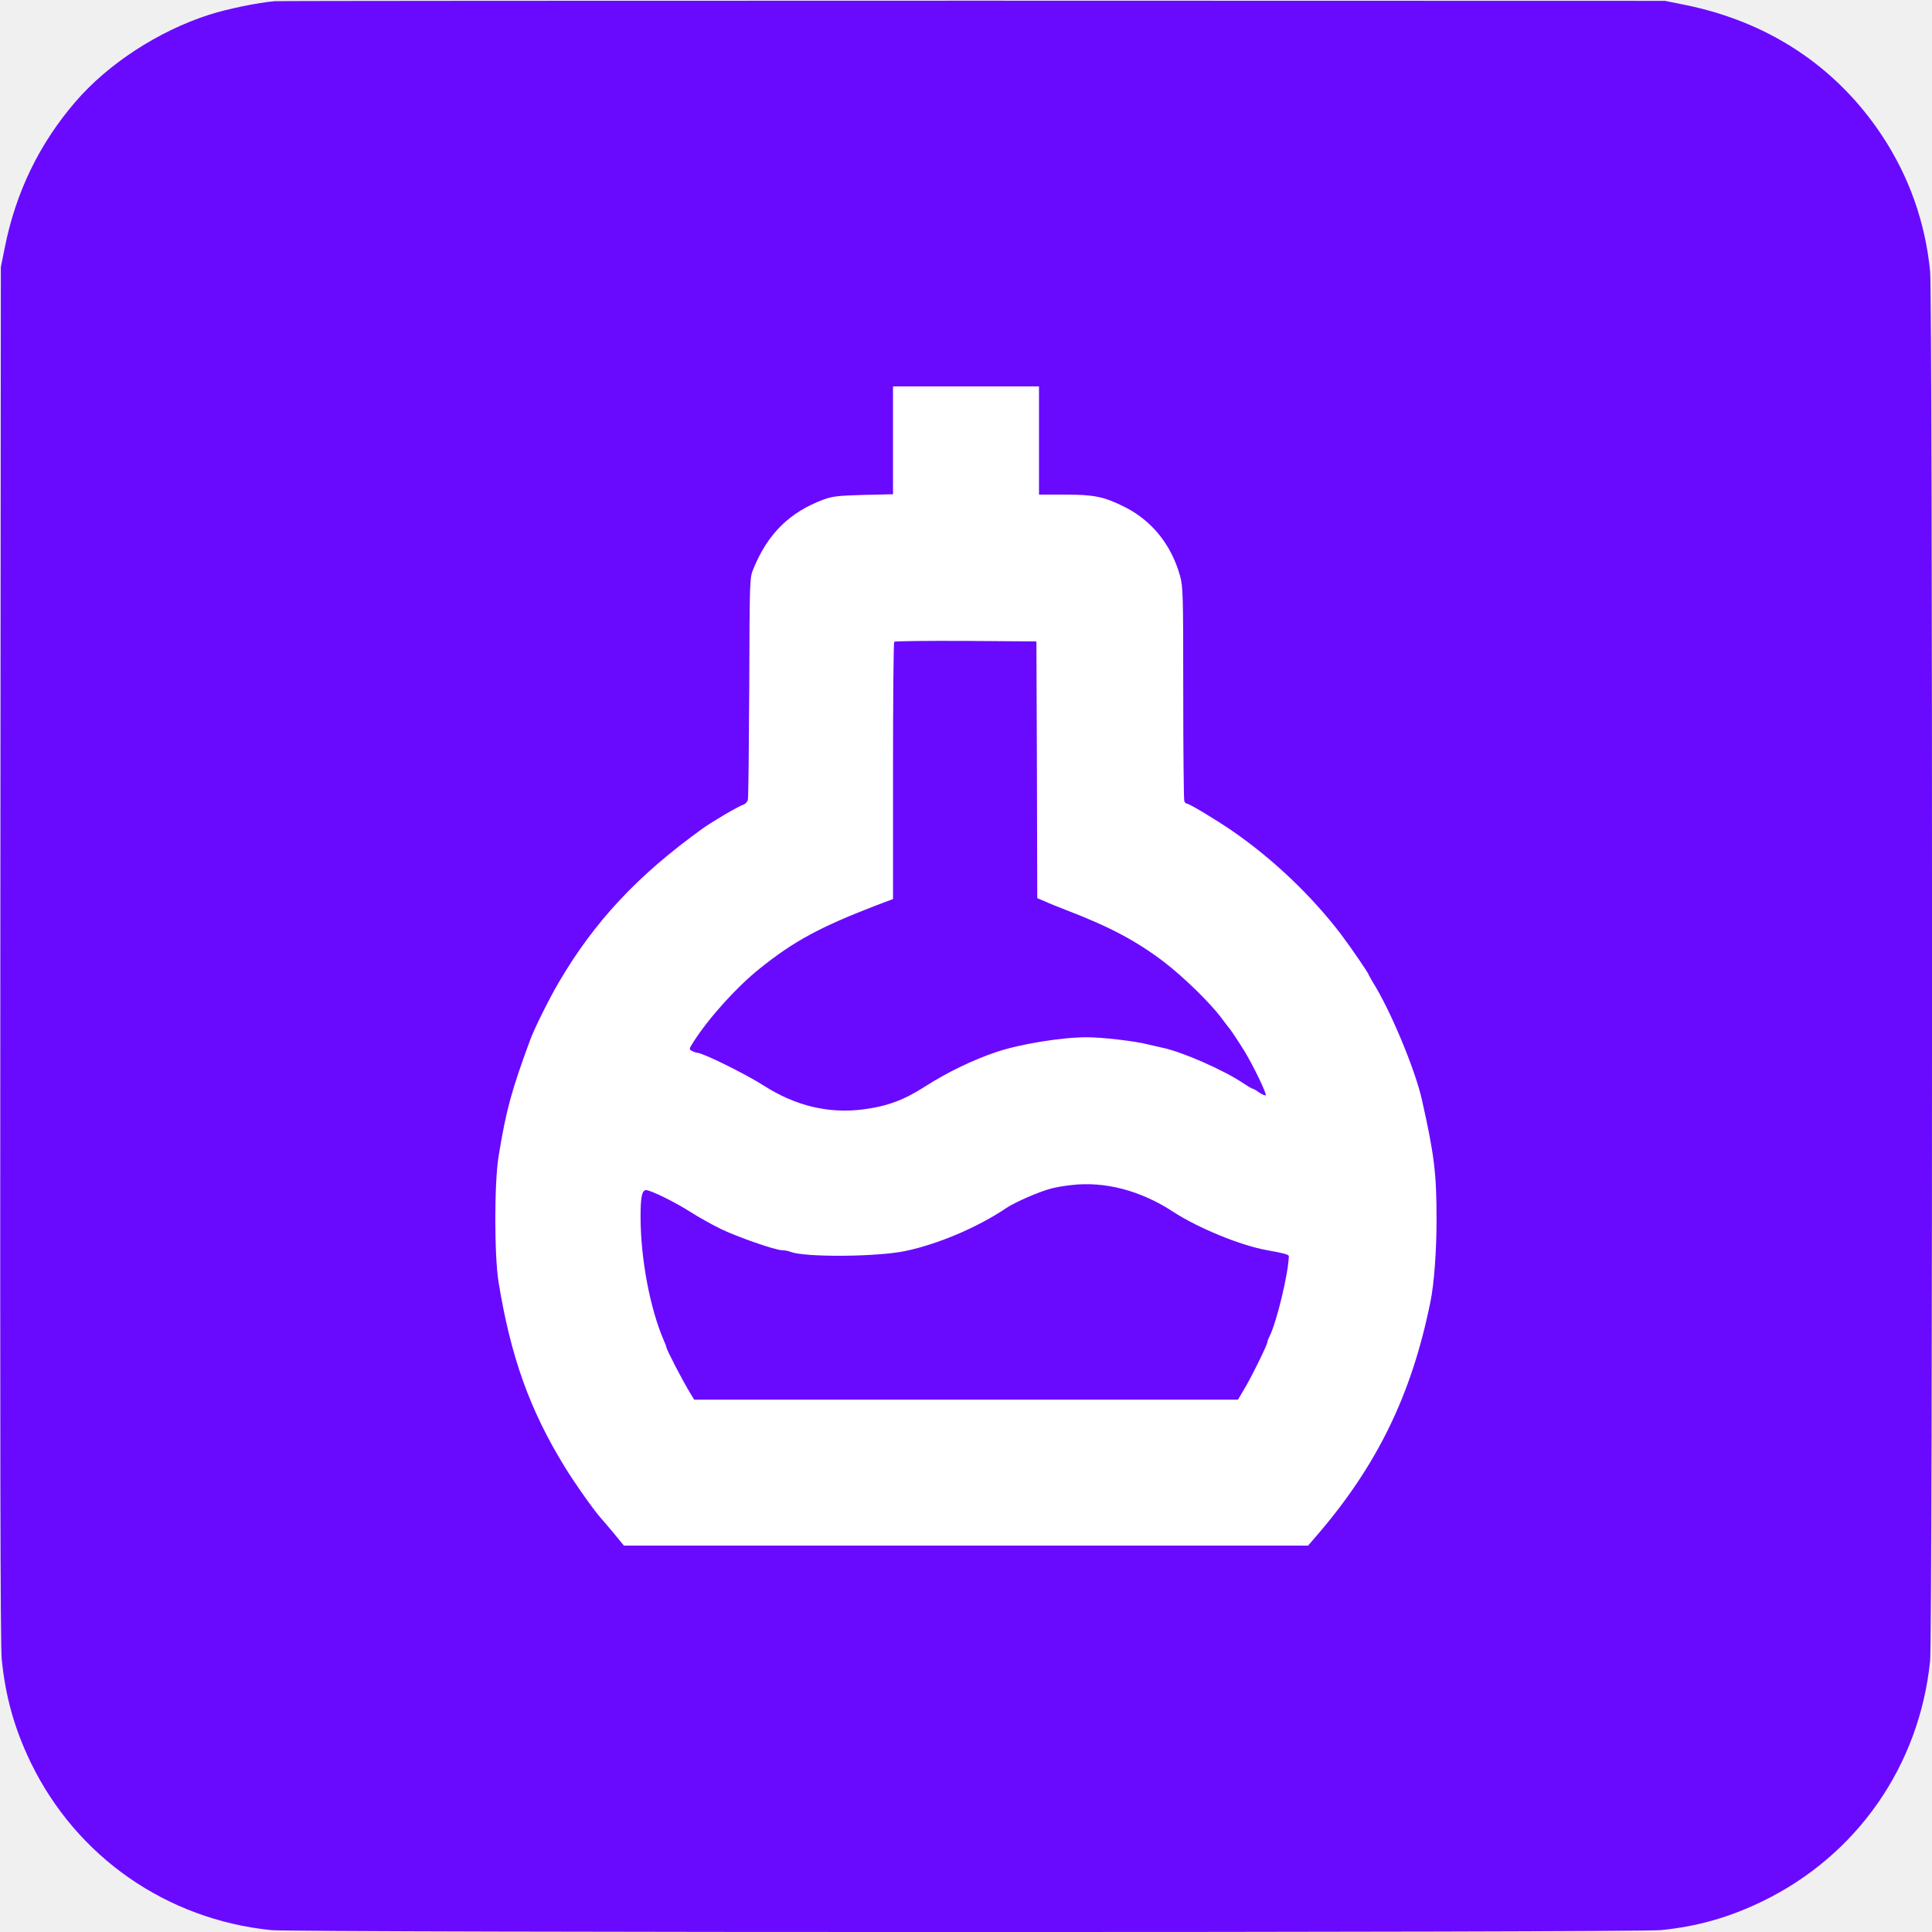
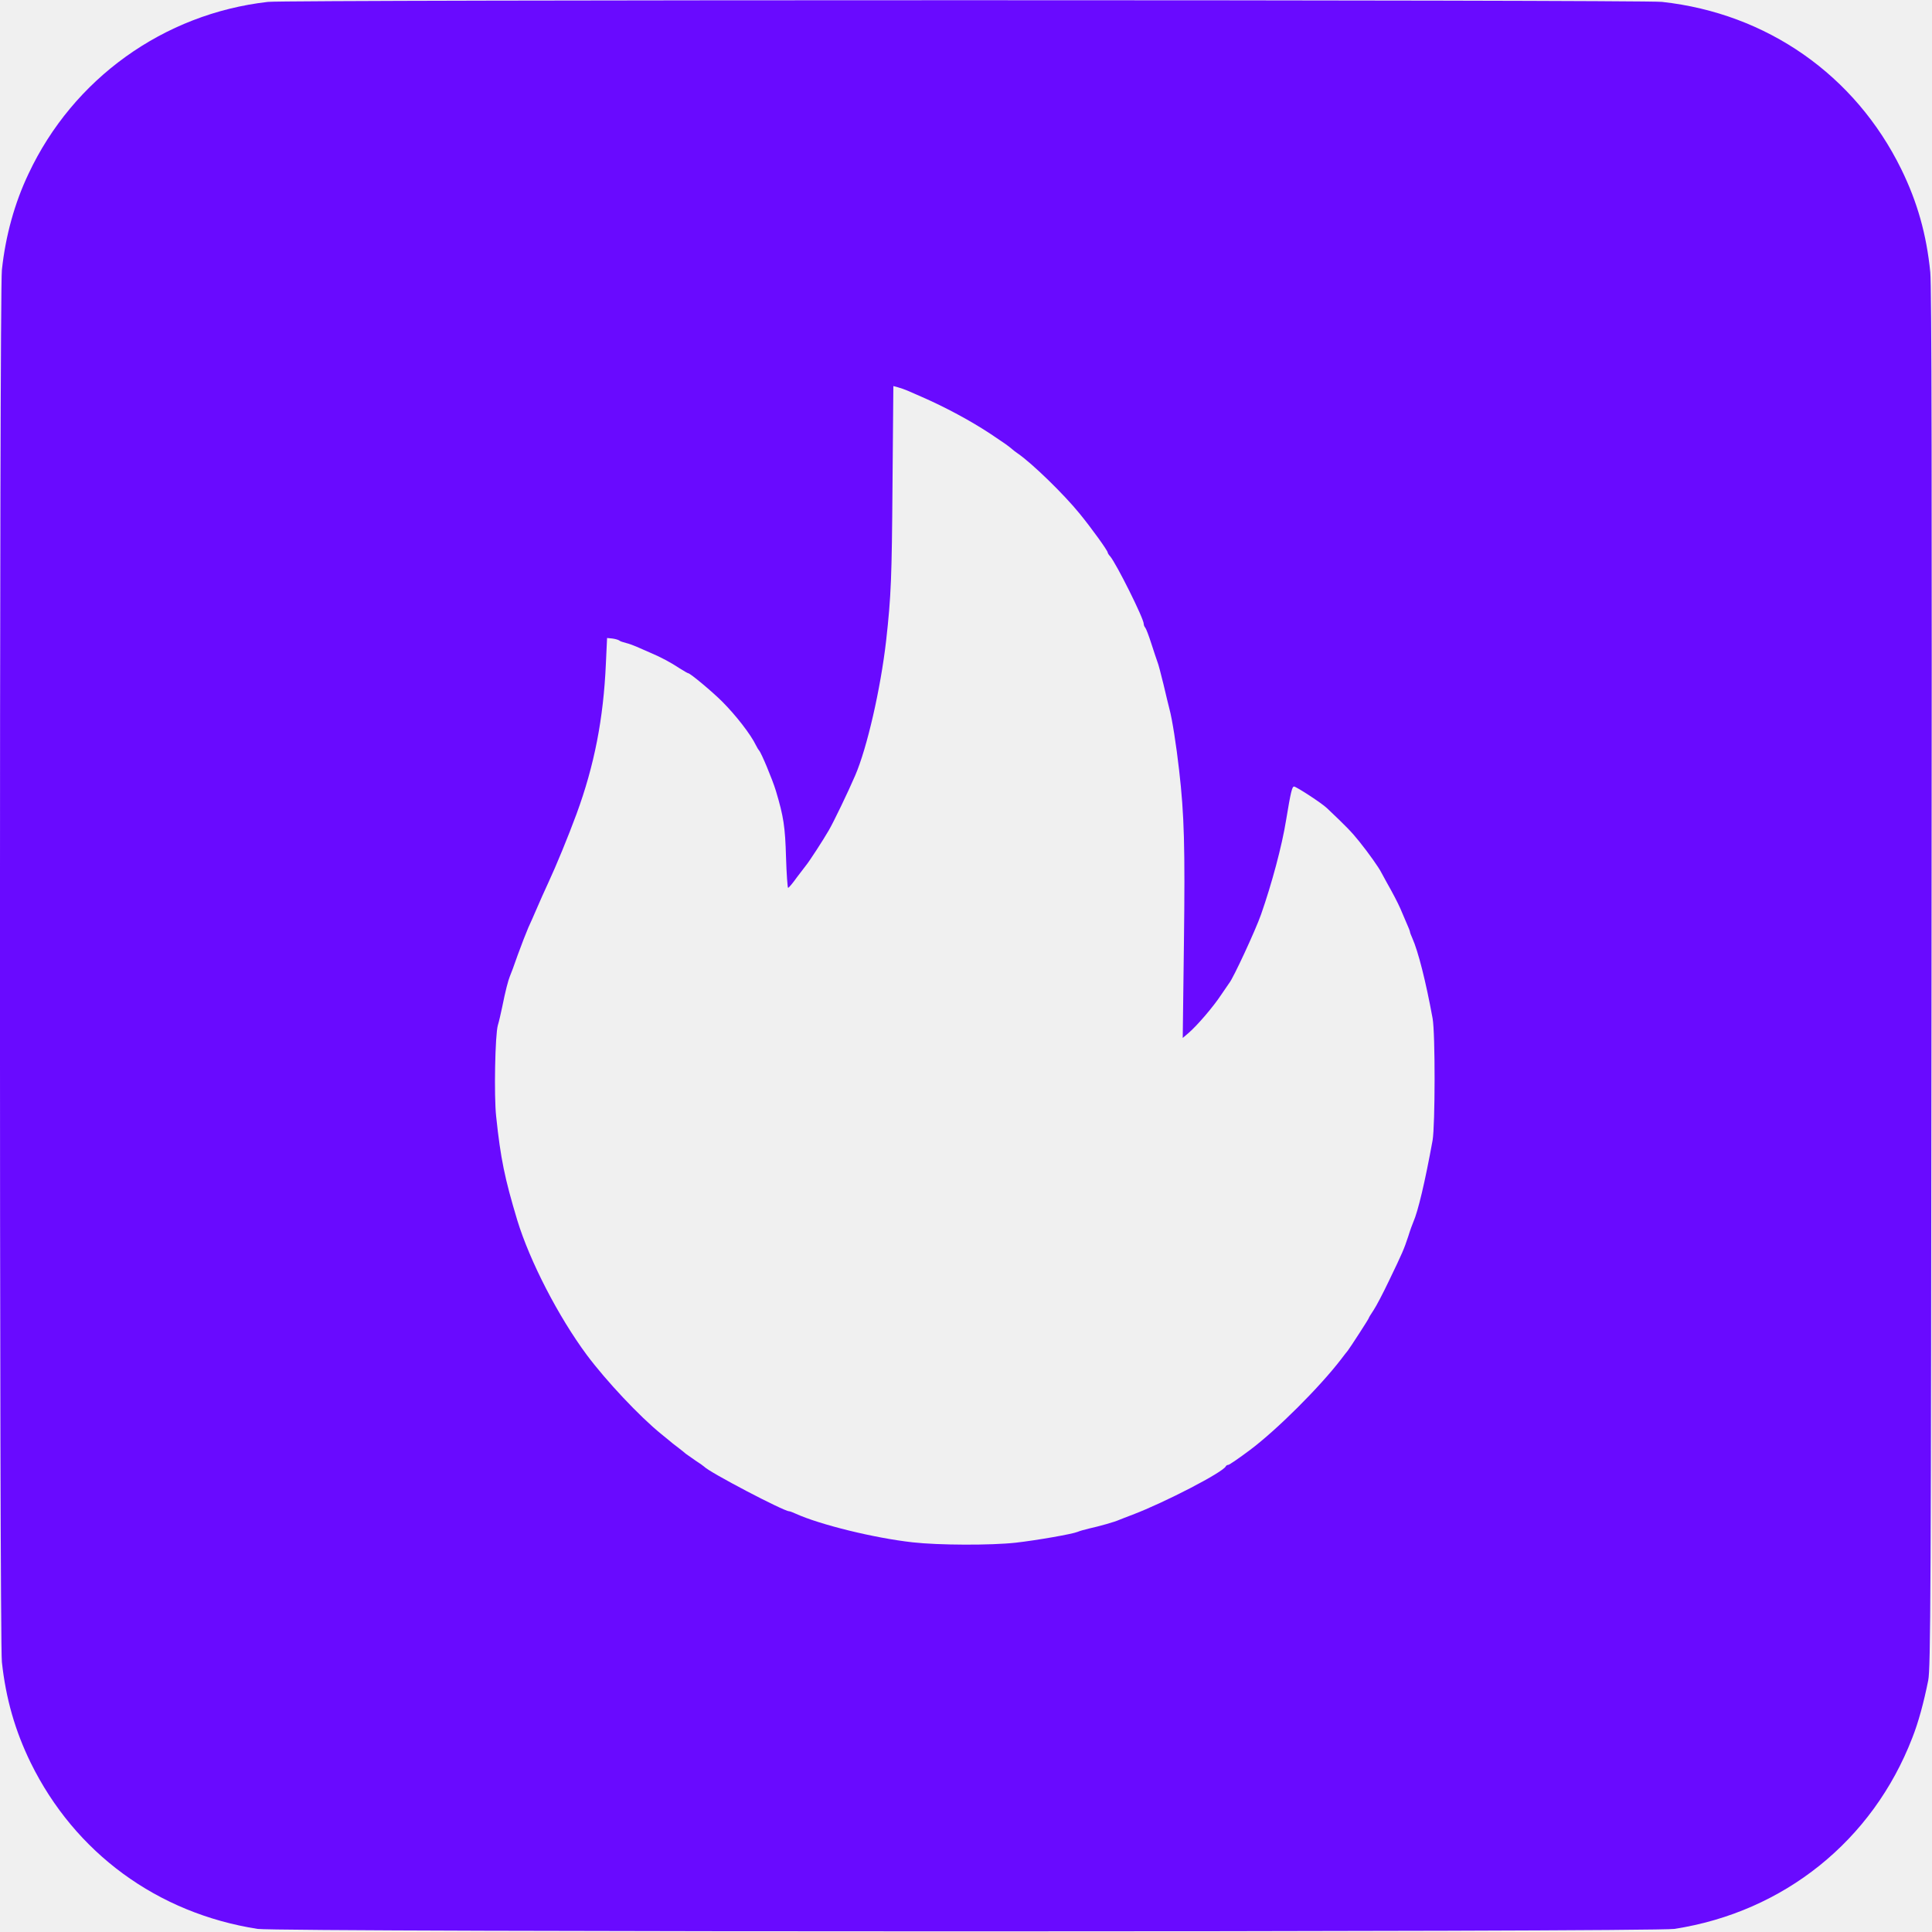
- <svg xmlns="http://www.w3.org/2000/svg" version="1.0" width="1125pt" height="1125pt" viewBox="100 50 1125 1125" preserveAspectRatio="xMidYMid meet">
-   <rect x="150" y="150" width="900" height="900" style="fill:#FFF" />
-   <g transform="translate(0,1225) scale(0.1,-0.1)" fill="#690AFF" stroke="none">
-     <path d="M2600 11743 c-97 -8 -277 -45 -383 -79 -295 -95 -588 -286 -778 -507 -210 -244 -347 -526 -411 -848 l-23 -114 -3 -3995 c-2 -2822 0 -4029 8 -4110 21 -217 74 -407 170 -605 266 -547 789 -912 1399 -974 144 -15 7948 -15 8092 0 214 21 401 75 594 169 549 267 912 789 974 1399 15 144 15 7948 0 8092 -29 289 -124 555 -283 794 -266 399 -660 659 -1147 757 l-114 23 -4025 1 c-2214 0 -4045 -1 -4070 -3z m4450 -2558 l0 -315 148 0 c173 0 230 -12 349 -71 160 -80 273 -220 324 -401 18 -63 19 -109 19 -682 0 -338 3 -621 6 -630 3 -9 10 -16 16 -16 14 0 170 -94 263 -158 237 -163 466 -381 637 -607 52 -69 158 -223 158 -231 0 -2 11 -21 23 -42 103 -163 248 -511 287 -687 72 -320 85 -429 85 -695 0 -182 -14 -377 -36 -482 -109 -539 -310 -952 -662 -1360 l-50 -58 -1992 0 -1992 0 -59 72 c-33 39 -66 79 -74 87 -39 43 -150 199 -210 297 -205 332 -316 643 -387 1079 -25 157 -25 574 0 730 44 270 74 381 184 679 22 62 112 243 167 336 207 354 461 625 838 896 57 41 209 130 236 138 12 4 24 17 27 29 3 12 6 308 8 657 2 635 2 635 25 690 84 204 210 327 407 401 51 19 86 23 233 27 l172 4 0 314 0 314 425 0 425 0 0 -315z" />
-     <path d="M6207 8013 c-4 -3 -7 -342 -7 -752 l0 -746 -103 -39 c-321 -124 -474 -206 -672 -365 -134 -107 -297 -287 -387 -428 -26 -41 -27 -43 -8 -53 10 -5 24 -10 29 -10 32 0 281 -123 386 -190 187 -120 380 -166 582 -140 143 19 238 55 364 136 123 79 274 152 410 198 140 47 381 86 528 86 89 0 279 -22 353 -41 24 -5 63 -15 87 -20 113 -23 354 -129 465 -203 30 -20 57 -36 61 -36 4 0 20 -9 36 -21 16 -11 34 -19 39 -17 10 3 -74 177 -124 258 -36 58 -80 124 -86 130 -3 3 -25 32 -49 64 -65 87 -222 240 -336 327 -159 120 -312 202 -565 299 -47 18 -104 41 -127 52 l-43 18 -2 748 -3 747 -411 3 c-226 1 -413 -1 -417 -5z" />
-     <path d="M7235 4849 c-38 -4 -90 -13 -115 -20 -69 -18 -209 -79 -260 -113 -165 -112 -398 -211 -590 -251 -165 -34 -580 -37 -665 -5 -15 6 -37 10 -51 10 -39 0 -257 76 -357 124 -51 25 -128 68 -172 96 -92 59 -236 130 -263 130 -24 0 -32 -40 -32 -155 0 -244 55 -535 136 -722 8 -17 14 -34 14 -37 0 -13 90 -187 139 -268 l23 -38 1583 0 1584 0 34 58 c40 64 137 262 137 277 0 6 6 21 13 35 40 78 108 358 112 465 0 10 -31 18 -126 35 -154 27 -402 129 -548 224 -189 124 -400 179 -596 155z" />
+ <svg xmlns="http://www.w3.org/2000/svg" version="1.0" width="1125pt" height="1125pt" viewBox="0 0 1125 1125" preserveAspectRatio="xMidYMid meet">
+   <g transform="translate(0,1125) scale(0.1,-0.1)" fill="#690AFF" stroke="none">
+     <path d="M1560 11239 c-607 -69 -1134 -447 -1394 -1001 -81 -170 -134 -362 -155 -560 -15 -136 -15 -7970 0 -8106 23 -213 77 -401 168 -587 258 -525 738 -876 1321 -967 126 -19 8124 -19 8250 0 638 99 1154 514 1385 1112 36 91 67 206 93 335 14 72 16 475 19 4085 3 2879 1 4036 -7 4115 -22 220 -75 408 -169 600 -269 548 -782 907 -1393 974 -119 13 -8003 13 -8118 0z m3725 -2264 c17 -7 53 -23 80 -35 138 -60 287 -140 405 -218 82 -55 97 -65 123 -87 7 -6 22 -18 34 -26 83 -57 267 -236 359 -349 68 -83 164 -216 164 -227 0 -3 6 -14 14 -22 36 -42 196 -362 196 -394 0 -7 4 -17 9 -22 5 -6 21 -48 36 -95 15 -47 31 -94 35 -105 5 -11 20 -69 35 -130 14 -60 30 -126 35 -145 15 -54 40 -212 56 -355 30 -260 35 -446 28 -1005 l-7 -554 34 29 c52 45 145 154 189 221 22 32 44 64 48 70 23 27 154 310 185 399 63 180 122 400 146 550 27 164 35 195 46 195 13 0 162 -97 192 -126 113 -107 143 -138 188 -194 55 -68 116 -155 128 -180 4 -8 18 -33 30 -55 39 -69 65 -119 81 -155 8 -19 24 -56 35 -82 12 -26 21 -50 21 -53 0 -4 6 -21 14 -38 34 -76 79 -253 118 -467 16 -87 15 -622 0 -710 -44 -242 -85 -414 -112 -475 -5 -11 -19 -49 -30 -85 -25 -75 -32 -92 -113 -260 -33 -69 -72 -144 -88 -168 -16 -24 -29 -45 -29 -48 0 -4 -106 -168 -122 -189 -5 -5 -22 -28 -39 -50 -126 -164 -374 -411 -530 -528 -64 -48 -121 -87 -127 -87 -6 0 -12 -4 -14 -8 -14 -34 -356 -211 -543 -282 -33 -12 -69 -27 -80 -31 -24 -11 -112 -36 -175 -50 -25 -6 -54 -14 -65 -19 -31 -13 -237 -49 -360 -63 -145 -16 -450 -15 -600 2 -225 25 -541 103 -682 167 -17 8 -34 14 -38 14 -31 0 -465 227 -495 260 -3 3 -25 19 -50 35 -25 17 -50 35 -57 40 -6 6 -23 19 -37 30 -15 11 -32 25 -39 30 -6 6 -37 30 -67 55 -126 102 -321 310 -433 460 -166 224 -332 546 -405 785 -73 243 -97 358 -123 605 -13 120 -6 476 10 530 6 19 17 67 25 105 19 95 35 156 45 180 5 11 26 67 46 125 21 58 49 130 62 160 14 30 32 71 40 90 27 62 54 124 78 175 42 90 113 262 162 395 104 283 157 556 171 875 l7 150 30 -3 c16 -2 34 -7 40 -11 5 -5 24 -11 40 -15 17 -4 44 -14 60 -21 17 -7 53 -23 80 -35 66 -28 120 -57 173 -92 24 -15 46 -28 49 -28 12 0 141 -108 198 -165 80 -80 167 -192 197 -255 7 -14 15 -27 18 -30 12 -11 78 -169 98 -235 45 -150 54 -210 59 -387 3 -98 9 -178 12 -178 4 0 27 27 51 61 25 33 50 66 55 72 16 19 97 143 131 202 27 46 112 222 154 320 69 160 148 505 180 785 29 260 33 366 37 903 l5 579 26 -7 c15 -4 41 -13 57 -20z" />
  </g>
</svg>
